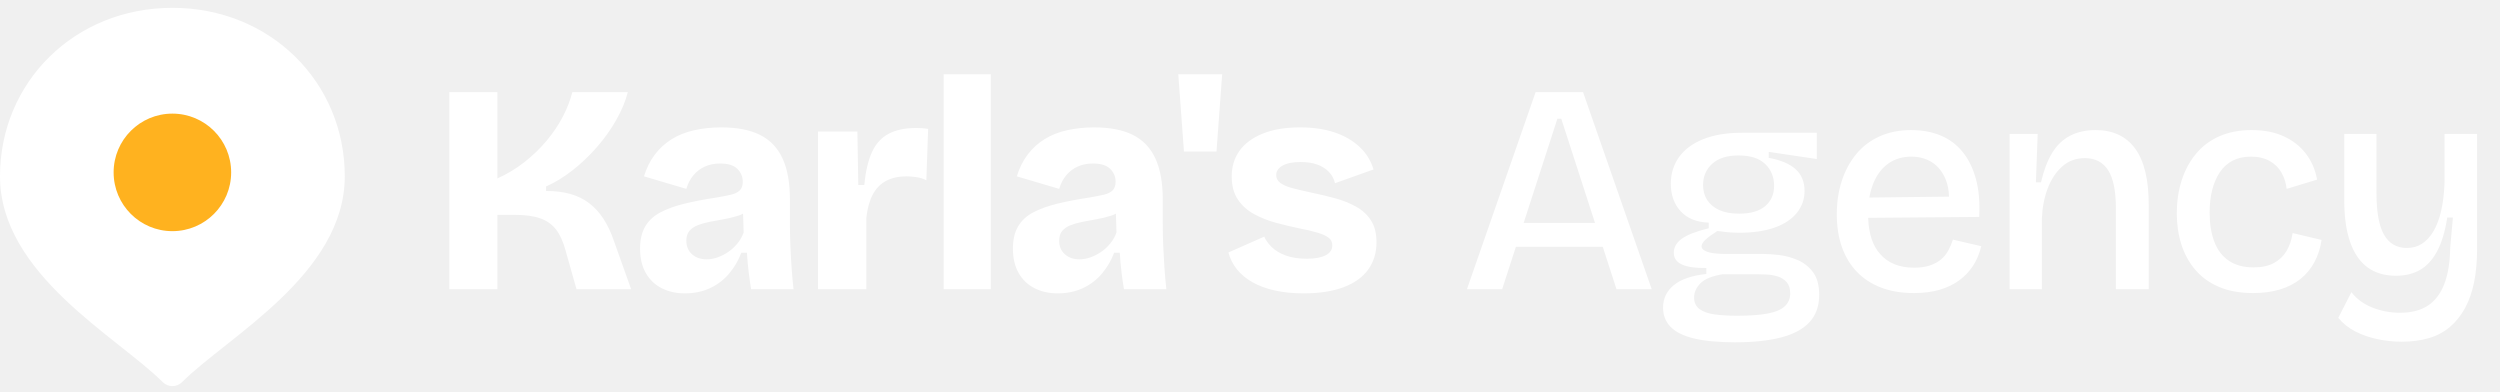
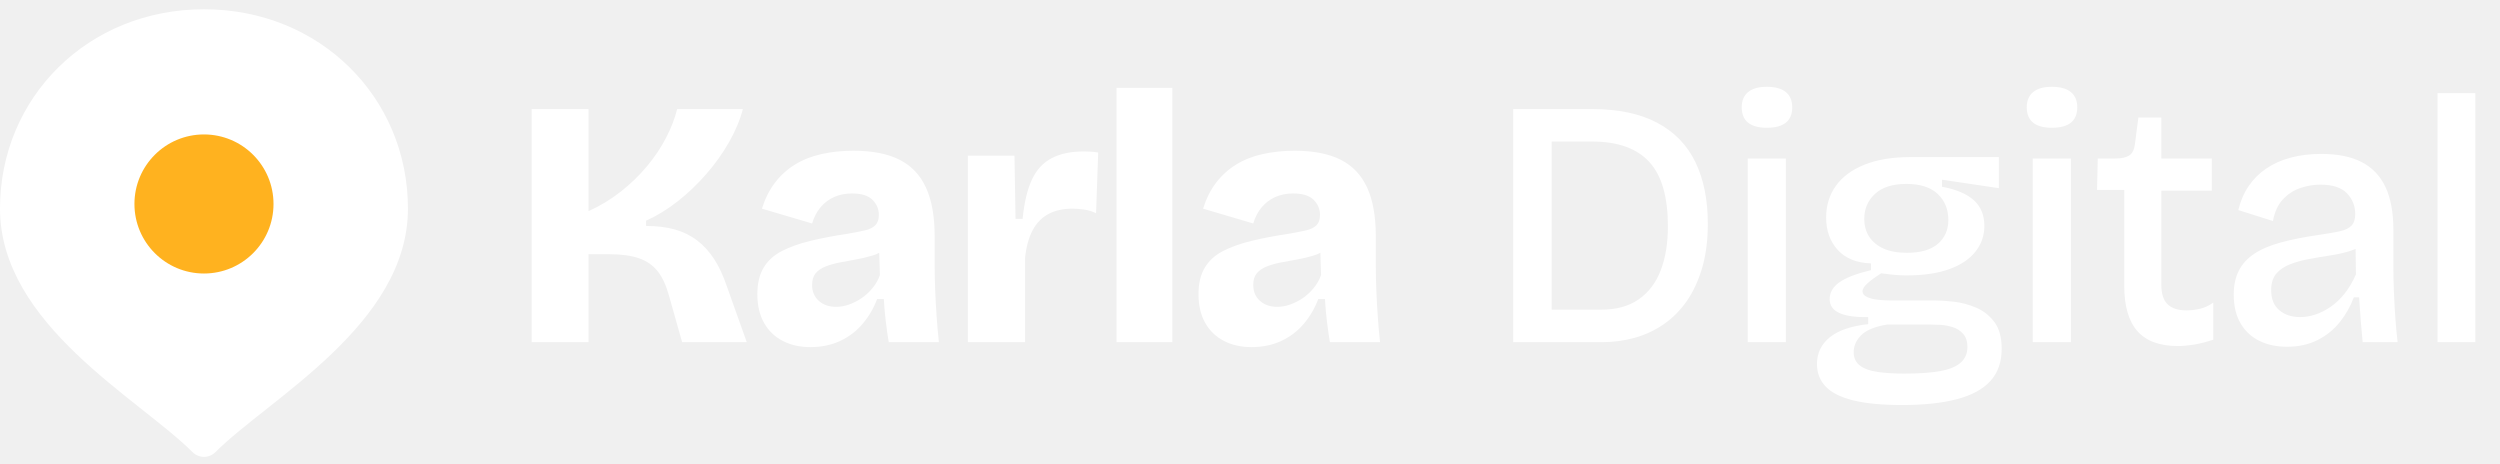
- <svg xmlns="http://www.w3.org/2000/svg" viewBox="0 0 536 84" width="536" height="84" role="img" aria-label="Karla's Agency">
+ <svg xmlns="http://www.w3.org/2000/svg" viewBox="0 0 453 84" width="453" height="84" role="img" aria-label="Karla Digital">
  <path d="M36.96 1.68 C15.96 1.68 0.00 17.64 0.00 37.80 C0.00 58.80 25.20 72.24 34.86 81.90 C36.04 83.08 37.88 83.08 39.06 81.90 C48.72 72.24 73.92 58.80 73.92 37.80 C73.92 17.64 57.96 1.68 36.96 1.68 Z" fill="#ffffff" />
  <circle cx="36.96" cy="36.96" r="12.60" fill="#ffb21f" />
-   <path d="M96.336 62.0V19.76H106.64V38.256Q109.776 36.848 112.464 34.736Q115.152 32.624 117.232 30.128Q119.312 27.632 120.688 24.976Q122.064 22.32 122.704 19.76H134.608Q133.84 22.704 132.112 25.744Q130.384 28.784 127.952 31.568Q125.52 34.352 122.736 36.528Q119.952 38.704 117.072 39.984V40.944Q120.016 40.944 122.288 41.584Q124.56 42.224 126.32 43.568Q128.08 44.912 129.392 46.928Q130.704 48.944 131.664 51.76L135.312 62.0H123.6L121.232 53.616Q120.464 50.8 119.184 49.168Q117.904 47.536 115.792 46.8Q113.68 46.064 110.352 46.064H106.64V62.0ZM146.832 62.896Q144.016 62.896 141.84 61.776Q139.664 60.656 138.448 58.512Q137.232 56.368 137.232 53.296Q137.232 50.416 138.352 48.528Q139.472 46.64 141.616 45.52Q143.76 44.4 146.768 43.664Q149.776 42.928 153.616 42.352Q155.472 42.032 156.72 41.744Q157.968 41.456 158.608 40.816Q159.248 40.176 159.248 38.96Q159.248 37.36 158.096 36.208Q156.944 35.056 154.384 35.056Q152.592 35.056 151.152 35.696Q149.712 36.336 148.688 37.552Q147.664 38.768 147.152 40.496L138.064 37.808Q138.896 35.12 140.4 33.136Q141.904 31.152 144.016 29.84Q146.128 28.528 148.848 27.92Q151.568 27.312 154.64 27.312Q159.76 27.312 162.992 28.944Q166.224 30.576 167.792 34.0Q169.36 37.424 169.36 42.8V47.984Q169.36 50.288 169.456 52.624Q169.552 54.96 169.712 57.296Q169.872 59.632 170.128 62.0H161.04Q160.784 60.528 160.528 58.448Q160.272 56.368 160.144 54.192H158.928Q158.032 56.624 156.336 58.64Q154.64 60.656 152.24 61.776Q149.84 62.896 146.832 62.896ZM151.504 55.6Q152.656 55.6 153.84 55.184Q155.024 54.768 156.112 54.032Q157.2 53.296 158.096 52.208Q158.992 51.12 159.44 49.84L159.312 45.808Q158.736 46.128 158.032 46.32Q156.56 46.768 155.056 47.024Q153.552 47.28 152.112 47.568Q150.672 47.856 149.552 48.304Q148.432 48.752 147.792 49.52Q147.152 50.288 147.152 51.632Q147.152 53.424 148.368 54.512Q149.584 55.6 151.504 55.6ZM175.376 62.0V28.208H183.824L184.016 39.664H185.296Q185.744 35.184 186.992 32.528Q188.24 29.872 190.576 28.656Q192.912 27.44 196.368 27.44Q196.88 27.44 197.52 27.472Q198.16 27.504 198.992 27.632L198.608 38.64Q197.584 38.128 196.4 37.968Q195.216 37.808 194.32 37.808Q191.824 37.808 190.0 38.768Q188.176 39.728 187.12 41.712Q186.064 43.696 185.744 46.704V62.0ZM202.32 62.0V15.92H212.432V62.0ZM226.768 62.896Q223.952 62.896 221.776 61.776Q219.6 60.656 218.384 58.512Q217.168 56.368 217.168 53.296Q217.168 50.416 218.288 48.528Q219.408 46.64 221.552 45.52Q223.696 44.4 226.704 43.664Q229.712 42.928 233.552 42.352Q235.408 42.032 236.656 41.744Q237.904 41.456 238.544 40.816Q239.184 40.176 239.184 38.96Q239.184 37.36 238.032 36.208Q236.88 35.056 234.32 35.056Q232.528 35.056 231.088 35.696Q229.648 36.336 228.624 37.552Q227.6 38.768 227.088 40.496L218.0 37.808Q218.832 35.12 220.336 33.136Q221.84 31.152 223.952 29.84Q226.064 28.528 228.784 27.92Q231.504 27.312 234.576 27.312Q239.696 27.312 242.928 28.944Q246.16 30.576 247.728 34.0Q249.296 37.424 249.296 42.8V47.984Q249.296 50.288 249.392 52.624Q249.488 54.96 249.648 57.296Q249.808 59.632 250.064 62.0H240.976Q240.72 60.528 240.464 58.448Q240.208 56.368 240.08 54.192H238.864Q237.968 56.624 236.272 58.64Q234.576 60.656 232.176 61.776Q229.776 62.896 226.768 62.896ZM231.44 55.6Q232.592 55.6 233.776 55.184Q234.96 54.768 236.048 54.032Q237.136 53.296 238.032 52.208Q238.928 51.12 239.376 49.84L239.248 45.808Q238.672 46.128 237.968 46.32Q236.496 46.768 234.992 47.024Q233.488 47.28 232.048 47.568Q230.608 47.856 229.488 48.304Q228.368 48.752 227.728 49.52Q227.088 50.288 227.088 51.632Q227.088 53.424 228.304 54.512Q229.52 55.6 231.44 55.6ZM253.84 32.496 252.624 15.92H262.032L260.816 32.496ZM279.504 62.896Q276.112 62.896 273.36 62.288Q270.608 61.68 268.56 60.528Q266.512 59.376 265.2 57.744Q263.888 56.112 263.376 54.128L271.056 50.736Q271.504 51.824 272.624 52.944Q273.744 54.064 275.632 54.768Q277.52 55.472 280.208 55.472Q282.768 55.472 284.208 54.736Q285.648 54.0 285.648 52.592Q285.648 51.568 284.848 50.96Q284.048 50.352 282.448 49.872Q280.848 49.392 278.48 48.944Q276.048 48.432 273.552 47.76Q271.056 47.088 268.88 45.904Q266.704 44.72 265.392 42.768Q264.08 40.816 264.08 37.808Q264.08 34.672 265.744 32.336Q267.408 30.0 270.704 28.656Q274.0 27.312 278.736 27.312Q282.96 27.312 286.16 28.4Q289.36 29.488 291.504 31.504Q293.648 33.52 294.48 36.336L286.224 39.28Q285.904 37.872 284.912 36.848Q283.92 35.824 282.416 35.28Q280.912 34.736 278.864 34.736Q276.368 34.736 274.992 35.504Q273.616 36.272 273.616 37.552Q273.616 38.576 274.544 39.248Q275.472 39.92 277.2 40.368Q278.928 40.816 281.296 41.328Q283.792 41.84 286.256 42.512Q288.72 43.184 290.736 44.304Q292.752 45.424 293.936 47.248Q295.12 49.072 295.12 51.952Q295.12 55.344 293.328 57.808Q291.536 60.272 288.048 61.584Q284.56 62.896 279.504 62.896Z" fill="#ffffff" />
-   <path d="M314.512 62.0 329.232 19.76H339.408L354.128 62.0H346.576L343.632 52.912H325.008L322.064 62.0ZM341.968 47.792 334.736 25.456H333.904L326.672 47.792ZM371.984 73.392Q366.608 73.392 363.184 72.56Q359.76 71.728 358.16 70.064Q356.56 68.4 356.56 65.968Q356.56 63.024 358.864 61.136Q361.168 59.248 365.84 58.736V57.456Q362.384 57.52 360.624 56.72Q358.864 55.92 358.864 54.192Q358.864 52.4 360.624 51.152Q362.384 49.904 366.352 48.944V47.728Q362.448 47.6 360.336 45.296Q358.224 42.992 358.224 39.408Q358.224 36.144 359.984 33.68Q361.744 31.216 365.168 29.84Q368.592 28.464 373.456 28.464H389.52V34.096L379.216 32.56V33.84Q383.056 34.544 384.976 36.272Q386.896 38.0 386.896 40.944Q386.896 43.568 385.264 45.616Q383.632 47.664 380.496 48.784Q377.36 49.904 372.816 49.904Q371.984 49.904 371.024 49.84Q370.064 49.776 368.208 49.52Q366.672 50.48 365.744 51.312Q364.816 52.144 364.816 52.784Q364.816 53.424 365.616 53.808Q366.416 54.192 367.632 54.32Q368.848 54.448 369.936 54.448H378.128Q379.408 54.448 381.392 54.672Q383.376 54.896 385.36 55.728Q387.344 56.56 388.688 58.32Q390.032 60.08 390.032 63.216Q390.032 66.8 387.984 69.04Q385.936 71.28 381.904 72.336Q377.872 73.392 371.984 73.392ZM372.432 67.696Q376.528 67.696 379.024 67.216Q381.52 66.736 382.672 65.648Q383.824 64.56 383.824 62.896Q383.824 61.36 383.056 60.496Q382.288 59.632 381.168 59.28Q380.048 58.928 378.896 58.864Q377.744 58.8 376.912 58.8H369.296Q365.904 59.376 364.56 60.752Q363.216 62.128 363.216 63.792Q363.216 65.392 364.368 66.256Q365.52 67.12 367.6 67.408Q369.68 67.696 372.432 67.696ZM372.88 45.808Q376.592 45.808 378.48 44.176Q380.368 42.544 380.368 39.856Q380.368 36.976 378.448 35.152Q376.528 33.328 372.752 33.328Q369.04 33.328 367.088 35.12Q365.136 36.912 365.136 39.664Q365.136 41.52 366.032 42.896Q366.928 44.272 368.624 45.04Q370.32 45.808 372.88 45.808ZM410.32 62.832Q406.352 62.832 403.28 61.648Q400.208 60.464 398.096 58.256Q395.984 56.048 394.896 52.944Q393.808 49.84 393.808 45.936Q393.808 42.032 394.896 38.736Q395.984 35.44 398.0 33.008Q400.016 30.576 402.992 29.232Q405.968 27.888 409.744 27.888Q413.264 27.888 416.048 29.04Q418.832 30.192 420.752 32.528Q422.672 34.864 423.632 38.352Q424.592 41.84 424.336 46.512L400.528 46.704Q400.72 51.824 403.088 54.448Q405.648 57.392 410.384 57.392Q412.368 57.392 413.776 56.912Q415.184 56.432 416.144 55.632Q417.104 54.832 417.712 53.712Q418.32 52.592 418.704 51.376L424.784 52.784Q424.208 55.152 423.024 56.976Q421.84 58.8 420.048 60.112Q418.256 61.424 415.856 62.128Q413.456 62.832 410.32 62.832ZM400.784 42.352 417.872 42.16Q417.808 40.112 417.168 38.512Q416.144 36.016 414.224 34.8Q412.304 33.584 409.808 33.584Q406.992 33.584 404.912 35.024Q402.832 36.464 401.68 39.216Q401.104 40.624 400.784 42.352ZM430.864 62.0V28.72H436.88L436.496 39.088H437.584Q438.48 35.248 439.984 32.784Q441.488 30.32 443.824 29.104Q446.16 27.888 449.296 27.888Q454.864 27.888 457.776 31.856Q460.688 35.824 460.688 43.952V62.0H453.648V44.656Q453.648 39.088 451.984 36.496Q450.32 33.904 446.992 33.904Q444.112 33.904 442.096 35.728Q440.08 37.552 438.992 40.496Q437.904 43.44 437.776 46.896V62.0ZM483.088 62.832Q478.8 62.832 475.696 61.488Q472.592 60.144 470.608 57.776Q468.624 55.408 467.664 52.336Q466.704 49.264 466.704 45.744Q466.704 41.968 467.728 38.736Q468.752 35.504 470.768 33.04Q472.784 30.576 475.792 29.232Q478.8 27.888 482.768 27.888Q486.672 27.888 489.584 29.2Q492.496 30.512 494.352 32.912Q496.208 35.312 496.784 38.512L490.256 40.496Q490.064 38.64 489.168 37.04Q488.272 35.44 486.608 34.512Q484.944 33.584 482.576 33.584Q480.336 33.584 478.672 34.448Q477.008 35.312 475.92 36.944Q474.832 38.576 474.288 40.752Q473.744 42.928 473.744 45.552Q473.744 49.136 474.736 51.792Q475.728 54.448 477.84 55.888Q479.952 57.328 483.152 57.328Q485.84 57.328 487.568 56.368Q489.296 55.408 490.256 53.776Q491.216 52.144 491.536 49.968L497.744 51.44Q497.36 54.064 496.208 56.208Q495.056 58.352 493.2 59.824Q491.344 61.296 488.816 62.064Q486.288 62.832 483.088 62.832ZM514.896 73.264Q512.336 73.264 509.744 72.72Q507.152 72.176 504.976 71.056Q502.8 69.936 501.328 68.144L504.144 62.64Q505.808 64.816 508.624 65.936Q511.44 67.056 514.576 67.056Q518.16 67.056 520.496 65.552Q522.832 64.048 524.048 60.912Q525.264 57.776 525.328 53.04L525.904 46.64H524.688Q523.984 51.184 522.48 53.936Q520.976 56.688 518.8 57.904Q516.624 59.12 513.68 59.12Q510.032 59.12 507.568 57.296Q505.104 55.472 503.856 51.856Q502.608 48.24 502.608 42.992V28.72H509.52V41.456Q509.52 47.536 511.152 50.352Q512.784 53.168 516.048 53.168Q517.84 53.168 519.248 52.272Q520.656 51.376 521.712 49.616Q522.768 47.856 523.376 45.232Q523.984 42.608 524.112 39.152V28.72H531.088V53.36Q531.088 57.328 530.448 60.496Q529.808 63.664 528.496 66.064Q527.184 68.464 525.264 70.096Q523.344 71.728 520.752 72.496Q518.16 73.264 514.896 73.264Z" fill="#ffffff" />
+   <path d="M96.336 62.0V19.76H106.64V38.256Q109.776 36.848 112.464 34.736Q115.152 32.624 117.232 30.128Q119.312 27.632 120.688 24.976Q122.064 22.32 122.704 19.76H134.608Q133.84 22.704 132.112 25.744Q130.384 28.784 127.952 31.568Q125.52 34.352 122.736 36.528Q119.952 38.704 117.072 39.984V40.944Q120.016 40.944 122.288 41.584Q124.56 42.224 126.32 43.568Q128.08 44.912 129.392 46.928Q130.704 48.944 131.664 51.76L135.312 62.0H123.6L121.232 53.616Q120.464 50.8 119.184 49.168Q117.904 47.536 115.792 46.8Q113.68 46.064 110.352 46.064H106.64V62.0ZM146.832 62.896Q144.016 62.896 141.84 61.776Q139.664 60.656 138.448 58.512Q137.232 56.368 137.232 53.296Q137.232 50.416 138.352 48.528Q139.472 46.64 141.616 45.52Q143.76 44.4 146.768 43.664Q149.776 42.928 153.616 42.352Q155.472 42.032 156.72 41.744Q157.968 41.456 158.608 40.816Q159.248 40.176 159.248 38.96Q159.248 37.36 158.096 36.208Q156.944 35.056 154.384 35.056Q152.592 35.056 151.152 35.696Q149.712 36.336 148.688 37.552Q147.664 38.768 147.152 40.496L138.064 37.808Q138.896 35.12 140.4 33.136Q141.904 31.152 144.016 29.84Q146.128 28.528 148.848 27.92Q151.568 27.312 154.64 27.312Q159.76 27.312 162.992 28.944Q166.224 30.576 167.792 34.0Q169.36 37.424 169.36 42.8V47.984Q169.36 50.288 169.456 52.624Q169.552 54.96 169.712 57.296Q169.872 59.632 170.128 62.0H161.04Q160.784 60.528 160.528 58.448Q160.272 56.368 160.144 54.192H158.928Q158.032 56.624 156.336 58.64Q154.64 60.656 152.24 61.776Q149.84 62.896 146.832 62.896ZM151.504 55.6Q152.656 55.6 153.84 55.184Q155.024 54.768 156.112 54.032Q157.2 53.296 158.096 52.208Q158.992 51.12 159.44 49.84L159.312 45.808Q158.736 46.128 158.032 46.32Q156.56 46.768 155.056 47.024Q153.552 47.28 152.112 47.568Q150.672 47.856 149.552 48.304Q148.432 48.752 147.792 49.52Q147.152 50.288 147.152 51.632Q147.152 53.424 148.368 54.512Q149.584 55.6 151.504 55.6ZM175.376 62.0V28.208H183.824L184.016 39.664H185.296Q185.744 35.184 186.992 32.528Q188.24 29.872 190.576 28.656Q192.912 27.44 196.368 27.44Q196.88 27.44 197.52 27.472Q198.16 27.504 198.992 27.632L198.608 38.64Q197.584 38.128 196.4 37.968Q195.216 37.808 194.32 37.808Q191.824 37.808 190.0 38.768Q188.176 39.728 187.12 41.712Q186.064 43.696 185.744 46.704V62.0ZM202.32 62.0V15.92H212.432V62.0ZM226.768 62.896Q223.952 62.896 221.776 61.776Q219.6 60.656 218.384 58.512Q217.168 56.368 217.168 53.296Q217.168 50.416 218.288 48.528Q219.408 46.64 221.552 45.52Q223.696 44.4 226.704 43.664Q229.712 42.928 233.552 42.352Q235.408 42.032 236.656 41.744Q237.904 41.456 238.544 40.816Q239.184 40.176 239.184 38.96Q239.184 37.36 238.032 36.208Q236.88 35.056 234.32 35.056Q232.528 35.056 231.088 35.696Q229.648 36.336 228.624 37.552Q227.6 38.768 227.088 40.496L218.0 37.808Q218.832 35.12 220.336 33.136Q221.84 31.152 223.952 29.84Q226.064 28.528 228.784 27.92Q231.504 27.312 234.576 27.312Q239.696 27.312 242.928 28.944Q246.16 30.576 247.728 34.0Q249.296 37.424 249.296 42.8V47.984Q249.296 50.288 249.392 52.624Q249.488 54.96 249.648 57.296Q249.808 59.632 250.064 62.0H240.976Q240.72 60.528 240.464 58.448Q240.208 56.368 240.08 54.192H238.864Q237.968 56.624 236.272 58.64Q234.576 60.656 232.176 61.776Q229.776 62.896 226.768 62.896ZM231.44 55.6Q232.592 55.6 233.776 55.184Q234.96 54.768 236.048 54.032Q237.136 53.296 238.032 52.208Q238.928 51.12 239.376 49.84L239.248 45.808Q238.672 46.128 237.968 46.32Q236.496 46.768 234.992 47.024Q233.488 47.28 232.048 47.568Q230.608 47.856 229.488 48.304Q228.368 48.752 227.728 49.52Q227.088 50.288 227.088 51.632Q227.088 53.424 228.304 54.512Q229.52 55.6 231.44 55.6Z" fill="#ffffff" />
+   <path d="M274.192 62.0V19.76H288.336Q295.632 19.76 300.304 22.256Q304.976 24.752 307.216 29.392Q309.456 34.032 309.456 40.56Q309.456 45.04 308.432 48.528Q307.408 52.016 305.648 54.544Q303.888 57.072 301.488 58.736Q299.088 60.4 296.24 61.2Q293.392 62.0 290.32 62.0ZM281.168 25.648V56.112H290.128Q294.224 56.112 296.912 54.256Q299.6 52.4 300.912 49.008Q302.224 45.616 302.224 41.008Q302.224 37.04 301.392 34.128Q300.56 31.216 298.864 29.36Q297.168 27.504 294.576 26.576Q291.984 25.648 288.528 25.648ZM316.688 62.0V28.72H323.6V62.0ZM320.144 23.152Q317.904 23.152 316.752 22.224Q315.6 21.296 315.6 19.44Q315.6 17.648 316.752 16.688Q317.904 15.728 320.144 15.728Q322.448 15.728 323.6 16.688Q324.752 17.648 324.752 19.44Q324.752 21.296 323.6 22.224Q322.448 23.152 320.144 23.152ZM344.656 73.392Q339.28 73.392 335.856 72.56Q332.432 71.728 330.832 70.064Q329.232 68.4 329.232 65.968Q329.232 63.024 331.536 61.136Q333.84 59.248 338.512 58.736V57.456Q335.056 57.52 333.296 56.72Q331.536 55.92 331.536 54.192Q331.536 52.4 333.296 51.152Q335.056 49.904 339.024 48.944V47.728Q335.12 47.6 333.008 45.296Q330.896 42.992 330.896 39.408Q330.896 36.144 332.656 33.68Q334.416 31.216 337.84 29.84Q341.264 28.464 346.128 28.464H362.192V34.096L351.888 32.56V33.84Q355.728 34.544 357.648 36.272Q359.568 38.0 359.568 40.944Q359.568 43.568 357.936 45.616Q356.304 47.664 353.168 48.784Q350.032 49.904 345.488 49.904Q344.656 49.904 343.696 49.84Q342.736 49.776 340.88 49.52Q339.344 50.48 338.416 51.312Q337.488 52.144 337.488 52.784Q337.488 53.424 338.288 53.808Q339.088 54.192 340.304 54.32Q341.52 54.448 342.608 54.448H350.8Q352.08 54.448 354.064 54.672Q356.048 54.896 358.032 55.728Q360.016 56.56 361.36 58.32Q362.704 60.08 362.704 63.216Q362.704 66.8 360.656 69.04Q358.608 71.28 354.576 72.336Q350.544 73.392 344.656 73.392ZM345.104 67.696Q349.2 67.696 351.696 67.216Q354.192 66.736 355.344 65.648Q356.496 64.56 356.496 62.896Q356.496 61.36 355.728 60.496Q354.96 59.632 353.84 59.28Q352.72 58.928 351.568 58.864Q350.416 58.8 349.584 58.8H341.968Q338.576 59.376 337.232 60.752Q335.888 62.128 335.888 63.792Q335.888 65.392 337.04 66.256Q338.192 67.12 340.272 67.408Q342.352 67.696 345.104 67.696ZM345.552 45.808Q349.264 45.808 351.152 44.176Q353.04 42.544 353.04 39.856Q353.04 36.976 351.12 35.152Q349.2 33.328 345.424 33.328Q341.712 33.328 339.76 35.12Q337.808 36.912 337.808 39.664Q337.808 41.52 338.704 42.896Q339.6 44.272 341.296 45.04Q342.992 45.808 345.552 45.808ZM368.336 62.0V28.72H375.248V62.0ZM371.792 23.152Q369.552 23.152 368.4 22.224Q367.248 21.296 367.248 19.44Q367.248 17.648 368.4 16.688Q369.552 15.728 371.792 15.728Q374.096 15.728 375.248 16.688Q376.4 17.648 376.4 19.44Q376.4 21.296 375.248 22.224Q374.096 23.152 371.792 23.152ZM394.64 62.704Q389.712 62.704 387.312 60.016Q384.912 57.328 384.912 51.76V34.416H379.984L380.112 28.72H383.312Q384.976 28.72 385.808 28.176Q386.64 27.632 386.832 26.224L387.472 21.296H391.632V28.72H400.784V34.544H391.632V51.568Q391.632 54.064 392.784 55.152Q393.936 56.24 396.176 56.24Q397.392 56.24 398.64 55.952Q399.888 55.664 401.04 54.832V61.552Q399.12 62.192 397.52 62.448Q395.92 62.704 394.64 62.704ZM414.352 62.832Q411.6 62.832 409.424 61.776Q407.248 60.72 406.0 58.608Q404.752 56.496 404.752 53.36Q404.752 50.864 405.68 49.04Q406.608 47.216 408.496 45.968Q410.384 44.72 413.328 43.92Q416.272 43.12 420.304 42.544Q422.544 42.224 423.984 41.904Q425.424 41.584 426.096 40.88Q426.768 40.176 426.768 38.768Q426.768 36.592 425.264 35.024Q423.76 33.456 420.432 33.456Q418.576 33.456 416.752 34.096Q414.928 34.736 413.616 36.176Q412.304 37.616 411.856 40.048L405.584 38.064Q406.16 35.632 407.44 33.744Q408.72 31.856 410.64 30.544Q412.56 29.232 415.088 28.56Q417.616 27.888 420.624 27.888Q425.04 27.888 427.92 29.36Q430.8 30.832 432.24 33.872Q433.68 36.912 433.68 41.648V48.432Q433.68 50.544 433.776 52.88Q433.872 55.216 434.032 57.552Q434.192 59.888 434.448 62.0H428.112Q427.92 60.08 427.76 58.032Q427.6 55.984 427.472 53.872H426.512Q425.616 56.304 423.984 58.352Q422.352 60.4 419.952 61.616Q417.552 62.832 414.352 62.832ZM416.784 57.456Q418.128 57.456 419.504 57.008Q420.88 56.56 422.256 55.632Q423.632 54.704 424.816 53.232Q426.0 51.76 426.896 49.712L426.832 45.104Q426.32 45.296 425.808 45.488Q424.144 46.0 422.224 46.288Q420.304 46.576 418.416 46.928Q416.528 47.28 414.96 47.888Q413.392 48.496 412.464 49.584Q411.536 50.672 411.536 52.592Q411.536 54.96 413.008 56.208Q414.48 57.456 416.784 57.456ZM441.68 62.0V16.88H448.528V62.0Z" fill="#ffffff" />
</svg>
